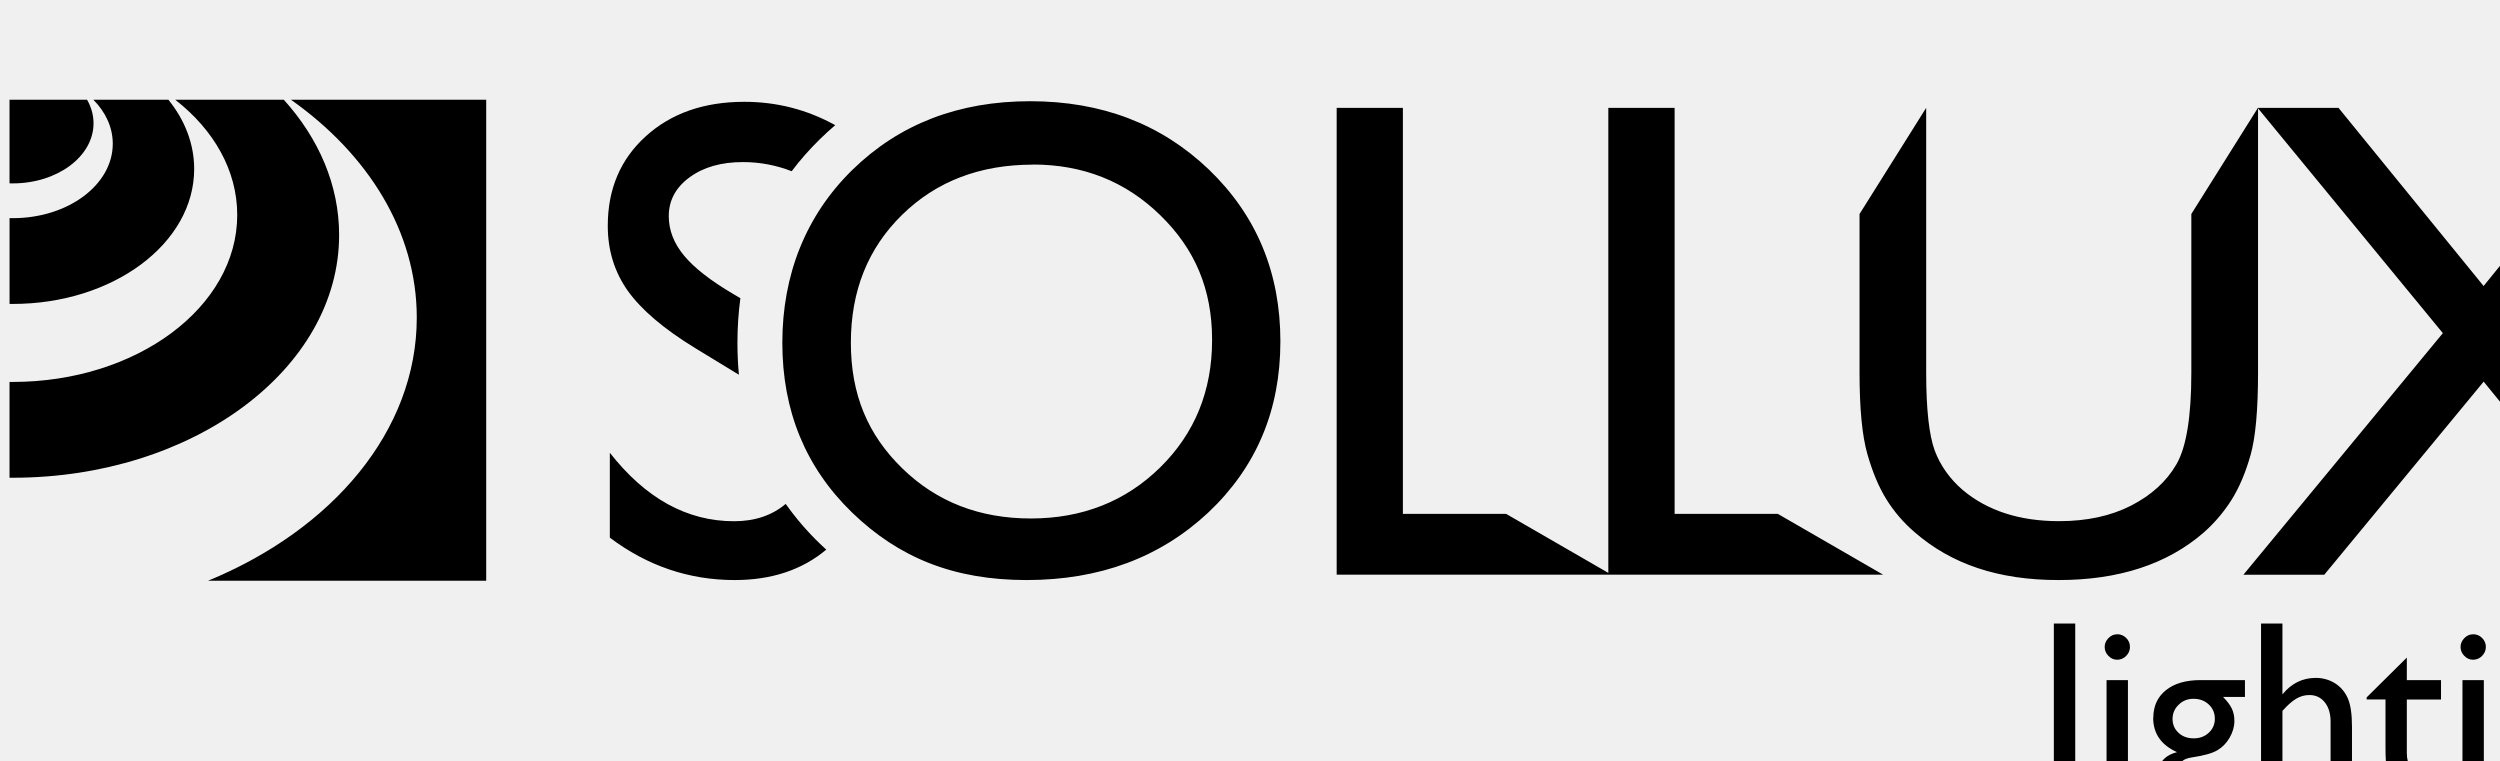
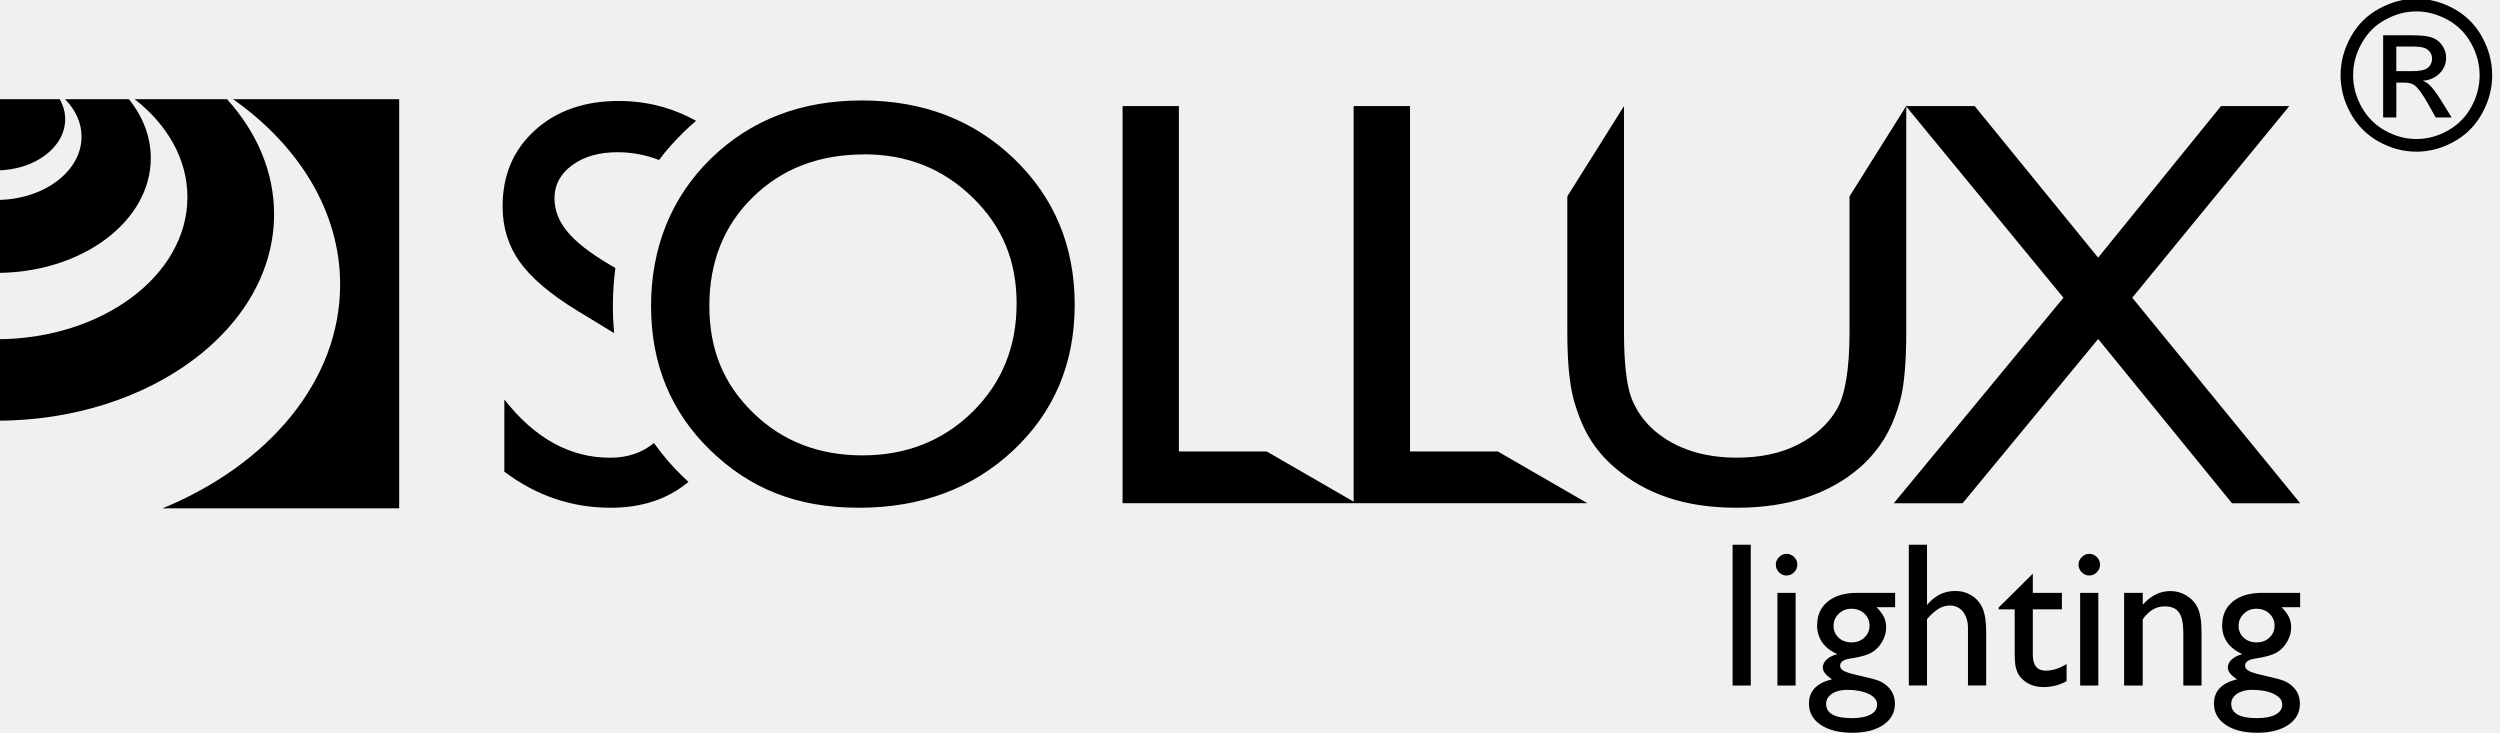
- <svg xmlns="http://www.w3.org/2000/svg" width="148" height="45" viewBox="0 0 148 45" fill="none">
-   <g clip-path="url(#clip0_20_259)">
-     <mask id="mask0_20_259" style="mask-type:luminance" maskUnits="userSpaceOnUse" x="0" y="0" width="175" height="50">
-       <path d="M174.456 0H0.543V50H174.456V0Z" fill="white" />
-     </mask>
-     <g mask="url(#mask0_20_259)">
-       <path d="M79.127 6.384H83.051V30.422H89.164L95.213 33.915V6.384H99.137V30.422H105.249L111.481 34.021H79.131V6.384H79.127ZM60.986 5.992C65.226 5.992 68.754 7.343 71.573 10.044C74.386 12.753 75.799 16.14 75.799 20.213C75.799 24.287 74.372 27.66 71.535 30.337C68.687 33.003 65.1 34.339 60.773 34.339C56.445 34.339 53.191 33.003 50.438 30.337C47.685 27.664 46.314 24.315 46.314 20.295C46.314 16.274 47.699 12.753 50.473 10.044C53.243 7.343 56.747 5.992 60.986 5.992ZM61.141 9.747C58.006 9.747 55.421 10.741 53.405 12.717C51.381 14.697 50.371 17.222 50.371 20.291C50.371 23.36 51.381 25.747 53.412 27.724C55.442 29.704 57.978 30.694 61.025 30.694C64.072 30.694 66.636 29.683 68.687 27.667C70.735 25.648 71.756 23.138 71.756 20.125C71.756 17.112 70.739 14.736 68.687 12.739C66.639 10.741 64.129 9.74 61.141 9.74V9.747ZM48.913 32.54C47.485 33.735 45.683 34.339 43.495 34.339C40.787 34.339 38.325 33.501 36.102 31.829V26.804C38.22 29.506 40.668 30.857 43.456 30.857C44.68 30.857 45.697 30.517 46.514 29.831C47.096 30.655 47.766 31.44 48.527 32.175C48.657 32.303 48.786 32.423 48.92 32.543L48.913 32.54ZM43.74 22.183L41.163 20.613C39.286 19.464 37.961 18.332 37.165 17.215C36.376 16.101 35.98 14.818 35.98 13.368C35.98 11.193 36.73 9.425 38.231 8.068C39.725 6.71 41.675 6.027 44.063 6.027C45.991 6.027 47.783 6.491 49.446 7.41C49.144 7.668 48.849 7.933 48.562 8.216C47.938 8.824 47.373 9.464 46.868 10.136C45.935 9.775 44.974 9.595 43.982 9.595C42.702 9.595 41.65 9.892 40.829 10.493C40.005 11.094 39.591 11.865 39.591 12.795C39.591 13.626 39.893 14.407 40.496 15.132C41.099 15.861 42.071 16.617 43.417 17.41L43.831 17.653C43.715 18.513 43.656 19.4 43.656 20.32C43.656 20.956 43.687 21.578 43.743 22.186L43.74 22.183ZM155.586 6.384H160.334L149.404 19.722L161.095 34.025H156.347L147.033 22.593L137.596 34.025H132.809L144.617 19.722L133.676 6.413V22.038C133.676 24.266 133.528 25.899 133.233 26.939C132.939 27.978 132.564 28.862 132.115 29.58C131.659 30.301 131.113 30.952 130.453 31.532C128.296 33.402 125.431 34.339 121.861 34.339C118.291 34.339 115.521 33.395 113.351 31.511C112.694 30.945 112.136 30.301 111.688 29.58C111.239 28.866 110.857 27.964 110.548 26.879C110.24 25.8 110.085 24.198 110.085 22.07V12.668L114.03 6.384V22.07C114.03 24.251 114.206 25.782 114.539 26.681C114.879 27.579 115.436 28.357 116.205 29.018C117.67 30.241 119.568 30.853 121.896 30.853C123.53 30.853 124.951 30.549 126.157 29.934C127.356 29.318 128.251 28.509 128.843 27.49C129.432 26.476 129.727 24.669 129.727 22.07V12.668L133.661 6.399L133.651 6.384H138.438L147.03 16.932L155.582 6.384H155.586Z" fill="black" />
-       <path d="M157.749 47.012C157.326 47.012 156.974 47.104 156.701 47.285C156.431 47.465 156.294 47.702 156.294 47.985C156.294 48.649 156.886 48.982 158.076 48.982C158.636 48.982 159.071 48.901 159.38 48.734C159.689 48.568 159.843 48.335 159.843 48.031C159.843 47.727 159.646 47.486 159.257 47.299C158.868 47.111 158.364 47.012 157.746 47.012M158.044 41.369C157.701 41.369 157.409 41.482 157.167 41.719C156.926 41.952 156.806 42.235 156.806 42.561C156.806 42.886 156.926 43.165 157.16 43.384C157.398 43.604 157.697 43.71 158.058 43.71C158.419 43.71 158.714 43.6 158.953 43.377C159.191 43.155 159.31 42.879 159.31 42.547C159.31 42.214 159.191 41.928 158.948 41.705C158.707 41.478 158.409 41.369 158.044 41.369ZM155.667 42.49C155.667 41.804 155.916 41.259 156.414 40.86C156.911 40.46 157.592 40.262 158.455 40.262H161.088V41.259H159.794C160.046 41.514 160.218 41.751 160.317 41.959C160.415 42.172 160.464 42.408 160.464 42.681C160.464 43.017 160.369 43.349 160.18 43.674C159.991 44 159.745 44.247 159.447 44.42C159.148 44.594 158.658 44.732 157.974 44.834C157.497 44.905 157.258 45.068 157.258 45.333C157.258 45.481 157.349 45.605 157.526 45.7C157.704 45.796 158.027 45.895 158.496 45.997C159.279 46.171 159.783 46.305 160.008 46.404C160.232 46.503 160.435 46.645 160.615 46.825C160.92 47.133 161.074 47.522 161.074 47.988C161.074 48.6 160.804 49.088 160.26 49.456C159.72 49.82 158.998 50 158.096 50C157.195 50 156.452 49.816 155.908 49.449C155.365 49.081 155.092 48.589 155.092 47.971C155.092 47.097 155.628 46.535 156.697 46.28C156.27 46.005 156.056 45.732 156.056 45.46C156.056 45.255 156.147 45.064 156.329 44.898C156.511 44.732 156.76 44.604 157.069 44.527C156.126 44.106 155.656 43.427 155.656 42.486L155.667 42.49ZM150.136 40.262V41.083C150.701 40.453 151.346 40.138 152.065 40.138C152.465 40.138 152.833 40.241 153.177 40.45C153.52 40.658 153.783 40.941 153.958 41.305C154.138 41.666 154.226 42.242 154.226 43.027V46.715H152.959V43.041C152.959 42.38 152.861 41.91 152.661 41.631C152.461 41.344 152.128 41.203 151.658 41.203C151.058 41.203 150.554 41.503 150.133 42.108V46.715H148.839V40.262H150.133H150.136ZM145.778 40.262H147.043V46.715H145.778V40.262ZM146.402 37.547C146.611 37.547 146.788 37.617 146.938 37.766C147.085 37.911 147.163 38.088 147.163 38.296C147.163 38.505 147.085 38.682 146.938 38.83C146.788 38.982 146.611 39.056 146.402 39.056C146.205 39.056 146.036 38.979 145.89 38.83C145.739 38.678 145.665 38.501 145.665 38.3C145.665 38.098 145.739 37.932 145.89 37.776C146.036 37.624 146.208 37.55 146.402 37.55V37.547ZM140.107 41.284L142.484 38.929V40.262H144.508V41.411H142.484V44.572C142.484 45.312 142.79 45.679 143.396 45.679C143.848 45.679 144.329 45.527 144.834 45.216V46.408C144.346 46.683 143.817 46.821 143.242 46.821C142.667 46.821 142.179 46.652 141.797 46.309C141.674 46.206 141.577 46.089 141.499 45.962C141.422 45.831 141.355 45.665 141.299 45.456C141.246 45.248 141.222 44.852 141.222 44.268V41.408H140.107V41.281V41.284ZM133.854 36.914H135.12V41.107C135.649 40.46 136.305 40.131 137.091 40.131C137.516 40.131 137.897 40.241 138.238 40.453C138.574 40.669 138.827 40.966 138.992 41.344C139.156 41.722 139.238 42.285 139.238 43.034V46.708H137.971V42.716C137.971 42.246 137.855 41.864 137.628 41.578C137.396 41.291 137.094 41.146 136.719 41.146C136.442 41.146 136.179 41.217 135.933 41.365C135.689 41.51 135.415 41.751 135.12 42.087V46.708H133.854V36.91V36.914ZM129.555 47.012C129.131 47.012 128.78 47.104 128.506 47.285C128.236 47.465 128.099 47.702 128.099 47.985C128.099 48.649 128.692 48.982 129.881 48.982C130.442 48.982 130.877 48.901 131.185 48.734C131.494 48.568 131.648 48.335 131.648 48.031C131.648 47.727 131.452 47.486 131.063 47.299C130.673 47.111 130.169 47.012 129.552 47.012H129.555ZM129.853 41.369C129.509 41.369 129.218 41.482 128.977 41.719C128.734 41.952 128.615 42.235 128.615 42.561C128.615 42.886 128.734 43.165 128.969 43.384C129.208 43.604 129.506 43.71 129.867 43.71C130.228 43.71 130.522 43.6 130.761 43.377C130.999 43.155 131.119 42.879 131.119 42.547C131.119 42.214 130.999 41.928 130.758 41.705C130.516 41.478 130.218 41.369 129.853 41.369ZM127.476 42.49C127.476 41.804 127.724 41.259 128.222 40.86C128.72 40.46 129.401 40.262 130.264 40.262H132.901V41.259H131.606C131.859 41.514 132.031 41.751 132.129 41.959C132.227 42.172 132.276 42.408 132.276 42.681C132.276 43.017 132.181 43.349 131.992 43.674C131.803 44 131.557 44.247 131.259 44.42C130.961 44.594 130.47 44.732 129.786 44.834C129.309 44.905 129.071 45.068 129.071 45.333C129.071 45.481 129.163 45.605 129.338 45.7C129.516 45.796 129.839 45.895 130.309 45.997C131.091 46.171 131.596 46.305 131.82 46.404C132.045 46.503 132.248 46.645 132.427 46.825C132.732 47.133 132.886 47.522 132.886 47.988C132.886 48.6 132.616 49.088 132.072 49.456C131.533 49.82 130.81 50 129.909 50C129.008 50 128.265 49.816 127.721 49.449C127.177 49.081 126.904 48.589 126.904 47.971C126.904 47.097 127.44 46.535 128.509 46.28C128.082 46.005 127.868 45.732 127.868 45.46C127.868 45.255 127.959 45.064 128.142 44.898C128.323 44.732 128.573 44.604 128.881 44.527C127.939 44.106 127.468 43.427 127.468 42.486L127.476 42.49ZM124.708 40.262H125.974V46.715H124.708V40.262ZM125.332 37.547C125.543 37.547 125.718 37.617 125.869 37.766C126.017 37.911 126.094 38.088 126.094 38.296C126.094 38.505 126.017 38.682 125.869 38.83C125.718 38.982 125.543 39.056 125.332 39.056C125.136 39.056 124.968 38.979 124.82 38.83C124.67 38.678 124.596 38.501 124.596 38.3C124.596 38.098 124.67 37.932 124.82 37.776C124.968 37.624 125.14 37.55 125.332 37.55V37.547ZM121.588 36.914H122.854V46.712H121.588V36.914Z" fill="black" />
-       <path fill-rule="evenodd" clip-rule="evenodd" d="M5.154 5.904H0.543V10.854C0.613 10.854 0.683 10.857 0.753 10.857C3.394 10.857 5.537 9.263 5.537 7.3C5.537 6.805 5.4 6.331 5.154 5.904ZM9.966 5.904H5.526C6.249 6.632 6.676 7.534 6.676 8.51C6.676 10.942 4.025 12.915 0.757 12.915C0.687 12.915 0.617 12.915 0.546 12.915V17.993C0.617 17.993 0.687 17.993 0.757 17.993C6.687 17.993 11.495 14.418 11.495 10.005C11.495 8.506 10.937 7.102 9.969 5.904H9.966ZM16.804 5.904H10.373C12.649 7.679 14.044 10.079 14.044 12.724C14.044 18.184 8.093 22.611 0.753 22.611C0.683 22.611 0.613 22.611 0.543 22.611V28.282C0.613 28.282 0.683 28.282 0.75 28.282C11.425 28.282 20.076 21.847 20.076 13.909C20.076 10.946 18.866 8.191 16.801 5.904H16.804ZM28.787 5.904H17.225C21.812 9.146 24.673 13.725 24.673 18.803C24.673 25.507 19.687 31.345 12.319 34.378H28.783V5.904H28.787Z" fill="black" />
-     </g>
+ <svg xmlns="http://www.w3.org/2000/svg" width="174" height="51" viewBox="0 0 174 51" fill="none">
+   <g clip-path="url(#clip0_773_887)">
+     <path d="M78.127 7.384H82.051V31.422H88.164L94.213 34.915V7.384H98.137V31.422H104.249L110.481 35.021H78.131V7.384H78.127ZM59.986 6.992C64.226 6.992 67.754 8.343 70.573 11.044C73.386 13.753 74.799 17.14 74.799 21.213C74.799 25.287 73.372 28.66 70.535 31.337C67.687 34.003 64.1 35.339 59.773 35.339C55.445 35.339 52.191 34.003 49.438 31.337C46.685 28.664 45.314 25.315 45.314 21.295C45.314 17.274 46.699 13.753 49.473 11.044C52.243 8.343 55.747 6.992 59.986 6.992ZM60.141 10.747C57.006 10.747 54.421 11.741 52.405 13.717C50.381 15.697 49.371 18.222 49.371 21.291C49.371 24.36 50.381 26.747 52.412 28.724C54.442 30.704 56.978 31.694 60.025 31.694C63.072 31.694 65.636 30.683 67.687 28.667C69.735 26.648 70.756 24.138 70.756 21.125C70.756 18.112 69.739 15.736 67.687 13.739C65.639 11.741 63.129 10.74 60.141 10.74V10.747ZM47.913 33.54C46.485 34.735 44.683 35.339 42.495 35.339C39.787 35.339 37.325 34.501 35.102 32.829V27.804C37.22 30.506 39.668 31.857 42.456 31.857C43.68 31.857 44.697 31.517 45.514 30.831C46.096 31.655 46.766 32.44 47.527 33.175C47.657 33.303 47.786 33.423 47.92 33.543L47.913 33.54ZM42.74 23.183L40.163 21.613C38.286 20.464 36.961 19.332 36.165 18.215C35.376 17.101 34.98 15.818 34.98 14.368C34.98 12.193 35.73 10.425 37.231 9.068C38.725 7.71 40.675 7.027 43.063 7.027C44.991 7.027 46.783 7.491 48.446 8.41C48.144 8.668 47.849 8.933 47.562 9.216C46.938 9.824 46.373 10.464 45.868 11.136C44.935 10.775 43.974 10.595 42.982 10.595C41.702 10.595 40.65 10.892 39.829 11.493C39.005 12.094 38.591 12.865 38.591 13.795C38.591 14.626 38.893 15.407 39.496 16.132C40.099 16.861 41.071 17.617 42.417 18.41L42.831 18.653C42.715 19.513 42.656 20.4 42.656 21.32C42.656 21.956 42.687 22.578 42.743 23.186L42.74 23.183ZM154.586 7.384H159.334L148.404 20.722L160.095 35.025H155.347L146.033 23.593L136.596 35.025H131.809L143.617 20.722L132.676 7.413V23.038C132.676 25.266 132.528 26.899 132.233 27.939C131.939 28.978 131.564 29.862 131.115 30.58C130.659 31.301 130.113 31.952 129.453 32.532C127.296 34.402 124.431 35.339 120.861 35.339C117.291 35.339 114.521 34.395 112.351 32.511C111.694 31.945 111.136 31.301 110.688 30.58C110.239 29.866 109.857 28.964 109.548 27.879C109.24 26.8 109.085 25.198 109.085 23.07V13.668L113.03 7.384V23.07C113.03 25.251 113.206 26.782 113.539 27.681C113.879 28.579 114.436 29.357 115.205 30.018C116.67 31.241 118.568 31.853 120.896 31.853C122.53 31.853 123.951 31.549 125.157 30.934C126.356 30.318 127.251 29.509 127.843 28.49C128.432 27.476 128.727 25.669 128.727 23.07V13.668L132.661 7.399L132.651 7.384H137.438L146.03 17.932L154.582 7.384H154.586Z" fill="#000" />
+     <path d="M156.749 48.012C156.326 48.012 155.974 48.104 155.701 48.285C155.431 48.465 155.294 48.702 155.294 48.985C155.294 49.649 155.886 49.982 157.076 49.982C157.636 49.982 158.071 49.901 158.38 49.734C158.689 49.568 158.843 49.335 158.843 49.031C158.843 48.727 158.646 48.486 158.257 48.299C157.868 48.111 157.364 48.012 156.746 48.012M157.044 42.369C156.701 42.369 156.409 42.482 156.167 42.719C155.926 42.952 155.806 43.235 155.806 43.561C155.806 43.886 155.926 44.165 156.16 44.384C156.398 44.604 156.697 44.71 157.058 44.71C157.419 44.71 157.714 44.6 157.953 44.377C158.191 44.155 158.31 43.879 158.31 43.547C158.31 43.214 158.191 42.928 157.948 42.705C157.707 42.478 157.409 42.369 157.044 42.369ZM154.667 43.49C154.667 42.804 154.916 42.259 155.414 41.86C155.911 41.46 156.592 41.262 157.455 41.262H160.088V42.259H158.794C159.046 42.514 159.218 42.751 159.317 42.959C159.415 43.172 159.464 43.408 159.464 43.681C159.464 44.017 159.369 44.349 159.18 44.674C158.991 45 158.745 45.247 158.447 45.42C158.148 45.594 157.658 45.732 156.974 45.834C156.497 45.905 156.258 46.068 156.258 46.333C156.258 46.481 156.349 46.605 156.526 46.7C156.704 46.796 157.027 46.895 157.496 46.997C158.279 47.171 158.783 47.305 159.008 47.404C159.232 47.503 159.435 47.645 159.615 47.825C159.92 48.133 160.074 48.522 160.074 48.988C160.074 49.6 159.804 50.088 159.26 50.456C158.72 50.82 157.998 51 157.096 51C156.195 51 155.452 50.816 154.908 50.449C154.365 50.081 154.092 49.589 154.092 48.971C154.092 48.097 154.628 47.535 155.697 47.28C155.27 47.005 155.056 46.732 155.056 46.46C155.056 46.255 155.147 46.064 155.329 45.898C155.511 45.732 155.76 45.604 156.069 45.527C155.126 45.106 154.656 44.427 154.656 43.486L154.667 43.49ZM149.136 41.262V42.083C149.701 41.453 150.346 41.138 151.065 41.138C151.465 41.138 151.833 41.241 152.177 41.45C152.52 41.658 152.783 41.941 152.958 42.305C153.138 42.666 153.226 43.242 153.226 44.027V47.715H151.959V44.041C151.959 43.38 151.861 42.91 151.661 42.631C151.461 42.344 151.128 42.203 150.658 42.203C150.058 42.203 149.554 42.503 149.133 43.108V47.715H147.839V41.262H149.133H149.136ZM144.778 41.262H146.043V47.715H144.778V41.262ZM145.402 38.547C145.611 38.547 145.788 38.617 145.938 38.766C146.085 38.911 146.163 39.088 146.163 39.296C146.163 39.505 146.085 39.682 145.938 39.83C145.788 39.982 145.611 40.056 145.402 40.056C145.205 40.056 145.036 39.979 144.89 39.83C144.739 39.678 144.665 39.501 144.665 39.3C144.665 39.098 144.739 38.932 144.89 38.776C145.036 38.624 145.208 38.55 145.402 38.55V38.547ZM139.107 42.284L141.484 39.929V41.262H143.508V42.411H141.484V45.572C141.484 46.312 141.79 46.679 142.396 46.679C142.848 46.679 143.329 46.527 143.834 46.216V47.408C143.346 47.683 142.817 47.821 142.242 47.821C141.667 47.821 141.179 47.652 140.797 47.309C140.674 47.206 140.577 47.089 140.499 46.962C140.422 46.831 140.355 46.665 140.299 46.456C140.246 46.248 140.222 45.852 140.222 45.268V42.408H139.107V42.281V42.284ZM132.854 37.914H134.12V42.107C134.649 41.46 135.305 41.131 136.091 41.131C136.516 41.131 136.897 41.241 137.238 41.453C137.574 41.669 137.827 41.966 137.992 42.344C138.156 42.722 138.238 43.285 138.238 44.034V47.708H136.971V43.716C136.971 43.246 136.855 42.864 136.628 42.578C136.396 42.291 136.094 42.146 135.719 42.146C135.442 42.146 135.179 42.217 134.933 42.365C134.689 42.51 134.415 42.751 134.12 43.087V47.708H132.854V37.91V37.914ZM128.555 48.012C128.131 48.012 127.78 48.104 127.506 48.285C127.236 48.465 127.099 48.702 127.099 48.985C127.099 49.649 127.692 49.982 128.881 49.982C129.442 49.982 129.877 49.901 130.185 49.734C130.494 49.568 130.648 49.335 130.648 49.031C130.648 48.727 130.452 48.486 130.063 48.299C129.673 48.111 129.169 48.012 128.552 48.012H128.555ZM128.853 42.369C128.509 42.369 128.218 42.482 127.977 42.719C127.734 42.952 127.615 43.235 127.615 43.561C127.615 43.886 127.734 44.165 127.969 44.384C128.208 44.604 128.506 44.71 128.867 44.71C129.228 44.71 129.522 44.6 129.761 44.377C129.999 44.155 130.119 43.879 130.119 43.547C130.119 43.214 129.999 42.928 129.758 42.705C129.516 42.478 129.218 42.369 128.853 42.369ZM126.476 43.49C126.476 42.804 126.724 42.259 127.222 41.86C127.72 41.46 128.401 41.262 129.264 41.262H131.901V42.259H130.606C130.859 42.514 131.031 42.751 131.129 42.959C131.227 43.172 131.276 43.408 131.276 43.681C131.276 44.017 131.181 44.349 130.992 44.674C130.803 45 130.557 45.247 130.259 45.42C129.961 45.594 129.47 45.732 128.786 45.834C128.309 45.905 128.071 46.068 128.071 46.333C128.071 46.481 128.163 46.605 128.338 46.7C128.516 46.796 128.839 46.895 129.309 46.997C130.091 47.171 130.596 47.305 130.82 47.404C131.045 47.503 131.248 47.645 131.427 47.825C131.732 48.133 131.886 48.522 131.886 48.988C131.886 49.6 131.616 50.088 131.072 50.456C130.533 50.82 129.81 51 128.909 51C128.008 51 127.265 50.816 126.721 50.449C126.177 50.081 125.904 49.589 125.904 48.971C125.904 48.097 126.44 47.535 127.509 47.28C127.082 47.005 126.868 46.732 126.868 46.46C126.868 46.255 126.959 46.064 127.142 45.898C127.323 45.732 127.573 45.604 127.881 45.527C126.939 45.106 126.468 44.427 126.468 43.486L126.476 43.49ZM123.708 41.262H124.974V47.715H123.708V41.262ZM124.332 38.547C124.543 38.547 124.718 38.617 124.869 38.766C125.017 38.911 125.094 39.088 125.094 39.296C125.094 39.505 125.017 39.682 124.869 39.83C124.718 39.982 124.543 40.056 124.332 40.056C124.136 40.056 123.968 39.979 123.82 39.83C123.67 39.678 123.596 39.501 123.596 39.3C123.596 39.098 123.67 38.932 123.82 38.776C123.968 38.624 124.14 38.55 124.332 38.55V38.547ZM120.588 37.914H121.854V47.712H120.588V37.914Z" fill="#000" />
+     <path fill-rule="evenodd" clip-rule="evenodd" d="M4.154 6.904H-0.457V11.854C-0.387 11.854 -0.317 11.857 -0.247 11.857C2.394 11.857 4.537 10.263 4.537 8.3C4.537 7.805 4.4 7.331 4.154 6.904ZM8.966 6.904H4.526C5.249 7.632 5.676 8.534 5.676 9.51C5.676 11.942 3.025 13.915 -0.243 13.915C-0.313 13.915 -0.383 13.915 -0.454 13.915V18.993C-0.383 18.993 -0.313 18.993 -0.243 18.993C5.687 18.993 10.495 15.418 10.495 11.005C10.495 9.506 9.937 8.102 8.969 6.904H8.966ZM15.804 6.904H9.373C11.649 8.679 13.044 11.079 13.044 13.724C13.044 19.184 7.093 23.611 -0.247 23.611C-0.317 23.611 -0.387 23.611 -0.457 23.611V29.282C-0.387 29.282 -0.317 29.282 -0.25 29.282C10.425 29.282 19.076 22.847 19.076 14.909C19.076 11.946 17.866 9.191 15.801 6.904H15.804ZM27.787 6.904H16.225C20.812 10.146 23.673 14.725 23.673 19.803C23.673 26.507 18.687 32.344 11.319 35.378H27.783V6.904H27.787Z" fill="#000" />
+     <path d="M166.782 4.952H167.894C168.427 4.952 168.789 4.874 168.981 4.715C169.174 4.556 169.272 4.344 169.272 4.085C169.272 3.916 169.223 3.764 169.132 3.633C169.037 3.499 168.911 3.4 168.746 3.336C168.578 3.272 168.272 3.237 167.823 3.237H166.782V4.955V4.952ZM165.867 8.173V2.455H167.82C168.49 2.455 168.97 2.508 169.269 2.615C169.57 2.721 169.805 2.904 169.984 3.17C170.159 3.431 170.251 3.711 170.251 4.008C170.251 4.425 170.104 4.789 169.805 5.097C169.51 5.408 169.115 5.581 168.623 5.62C168.823 5.705 168.984 5.804 169.104 5.924C169.332 6.147 169.613 6.525 169.945 7.059L170.636 8.177H169.524L169.02 7.275C168.623 6.564 168.301 6.119 168.059 5.942C167.891 5.811 167.648 5.747 167.326 5.751H166.785V8.177H165.87L165.867 8.173ZM168.185 0.794C167.442 0.794 166.719 0.984 166.018 1.37C165.317 1.752 164.766 2.3 164.37 3.014C163.973 3.725 163.777 4.467 163.777 5.238C163.777 6.009 163.973 6.741 164.362 7.441C164.752 8.145 165.295 8.693 165.993 9.085C166.691 9.478 167.424 9.676 168.185 9.676C168.946 9.676 169.676 9.478 170.373 9.085C171.071 8.693 171.618 8.145 172.004 7.441C172.39 6.737 172.582 6.005 172.582 5.238C172.582 4.471 172.386 3.728 171.99 3.014C171.597 2.303 171.046 1.752 170.342 1.37C169.636 0.988 168.918 0.794 168.182 0.794H168.185ZM168.185 -0.087C169.072 -0.087 169.935 0.143 170.78 0.603C171.621 1.059 172.281 1.716 172.751 2.569C173.221 3.424 173.456 4.312 173.456 5.238C173.456 6.165 173.224 7.038 172.758 7.883C172.295 8.732 171.646 9.386 170.808 9.853C169.97 10.323 169.093 10.556 168.182 10.556C167.27 10.556 166.393 10.323 165.555 9.853C164.717 9.386 164.065 8.728 163.602 7.883C163.135 7.038 162.904 6.154 162.904 5.238C162.904 4.322 163.139 3.424 163.612 2.569C164.085 1.716 164.745 1.059 165.586 0.603C166.432 0.143 167.294 -0.087 168.182 -0.087H168.185Z" fill="#000" />
  </g>
  <defs>
-     <clipPath id="clip0_20_259">
-       <rect width="173.913" height="50" fill="white" transform="translate(0.542969)" />
+     <clipPath id="clip0_773_887">
+       <rect width="174" height="51" fill="white" />
    </clipPath>
  </defs>
</svg>
